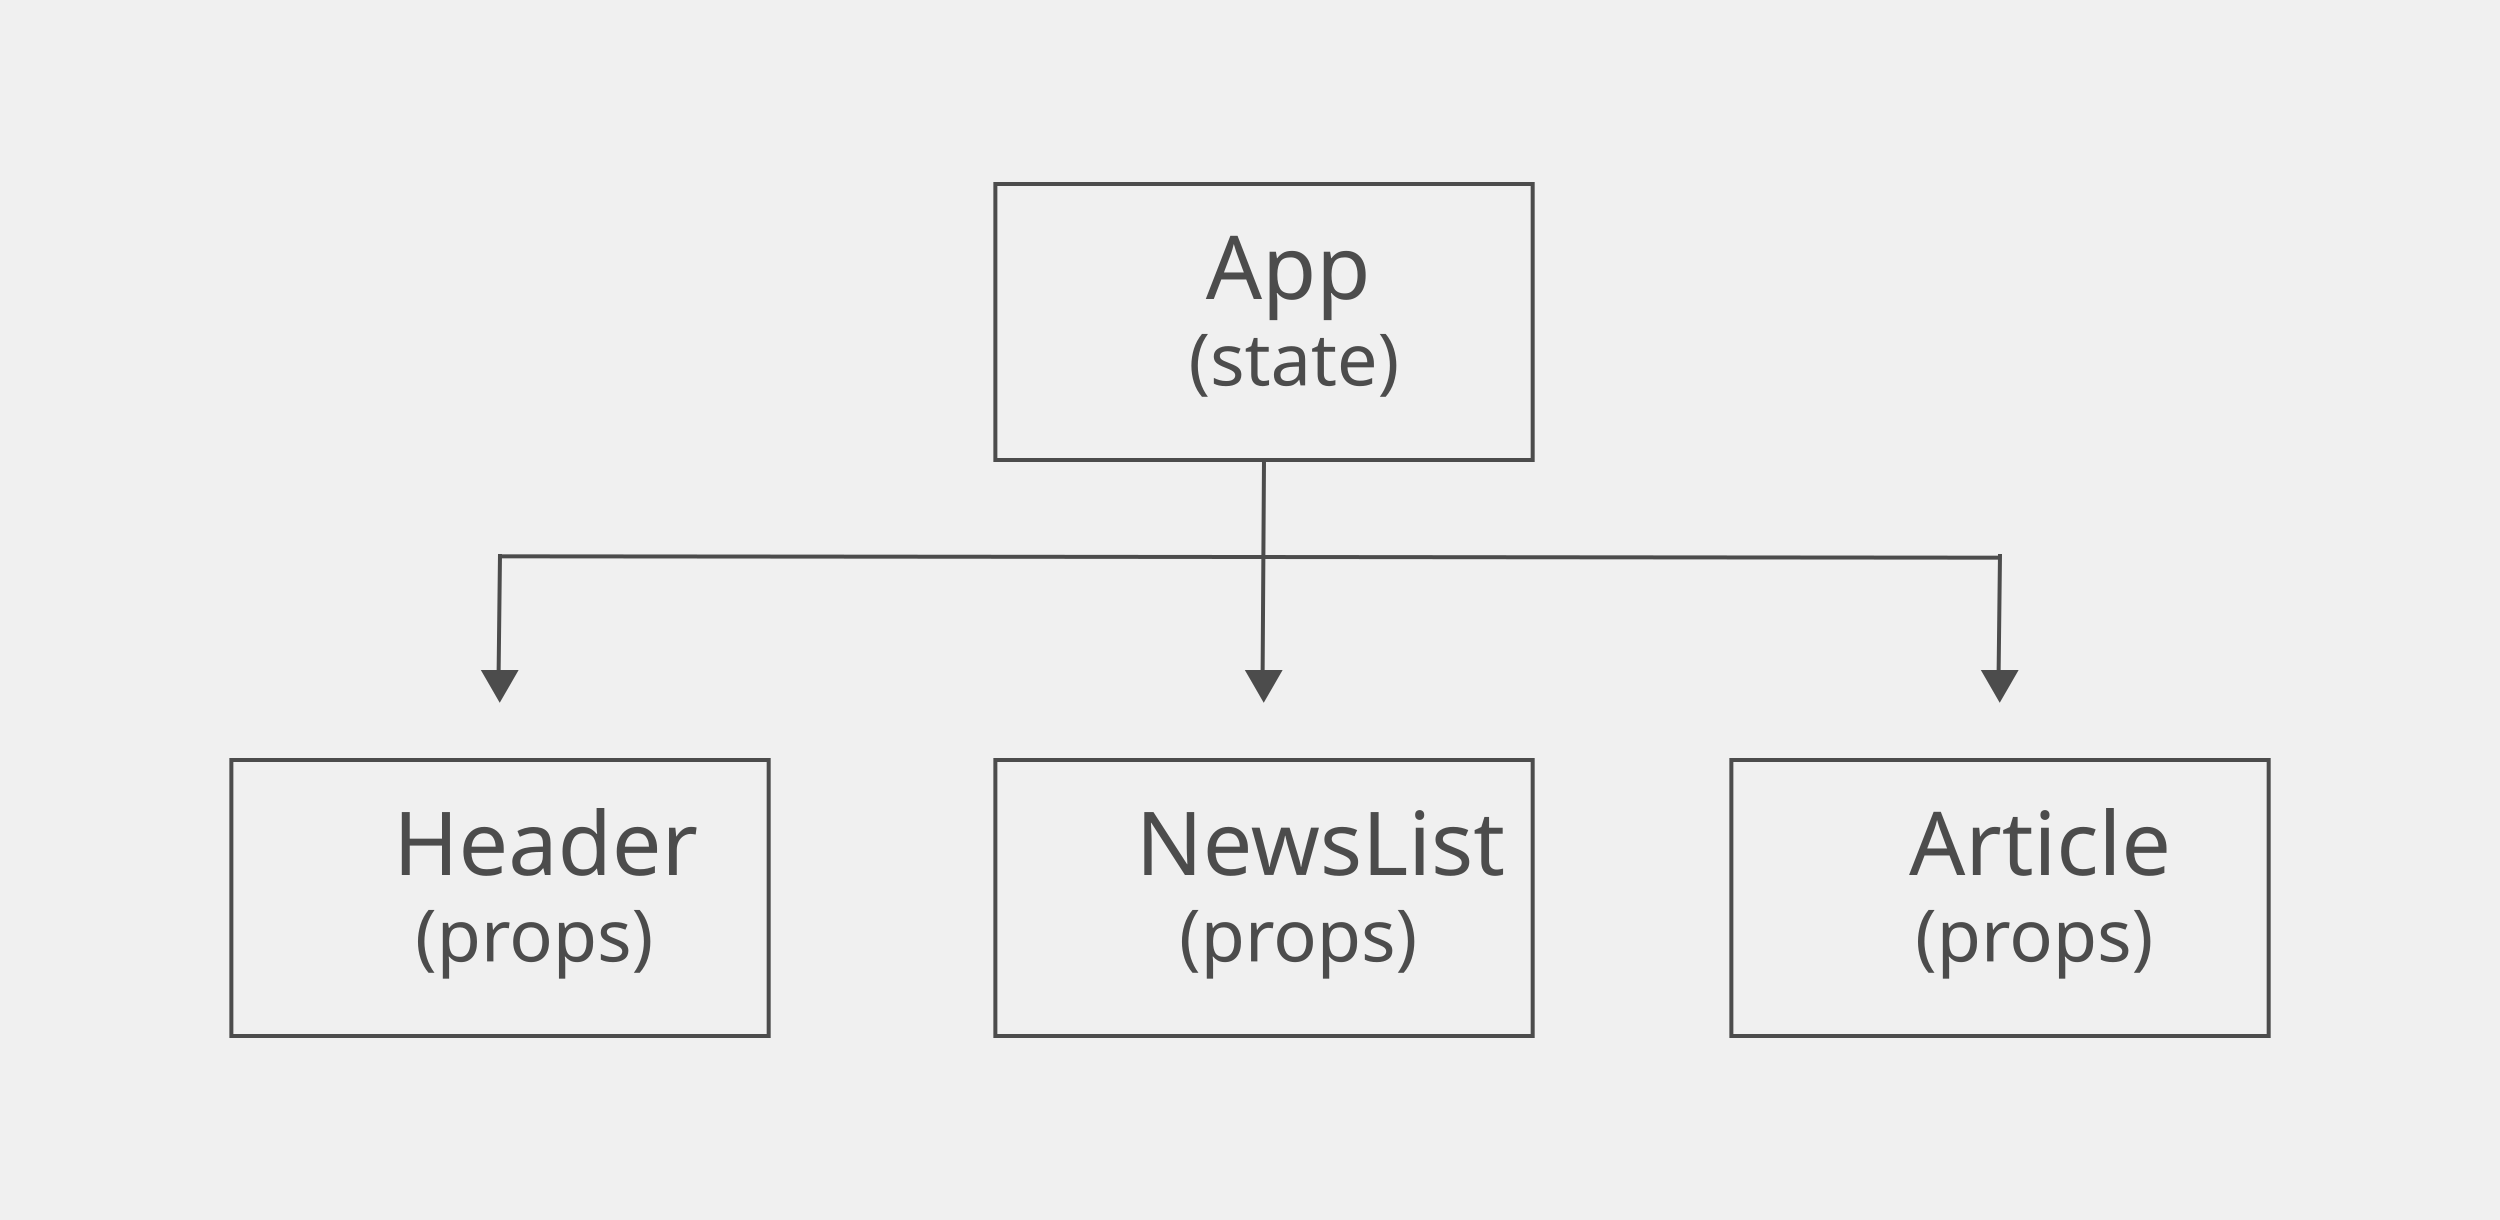
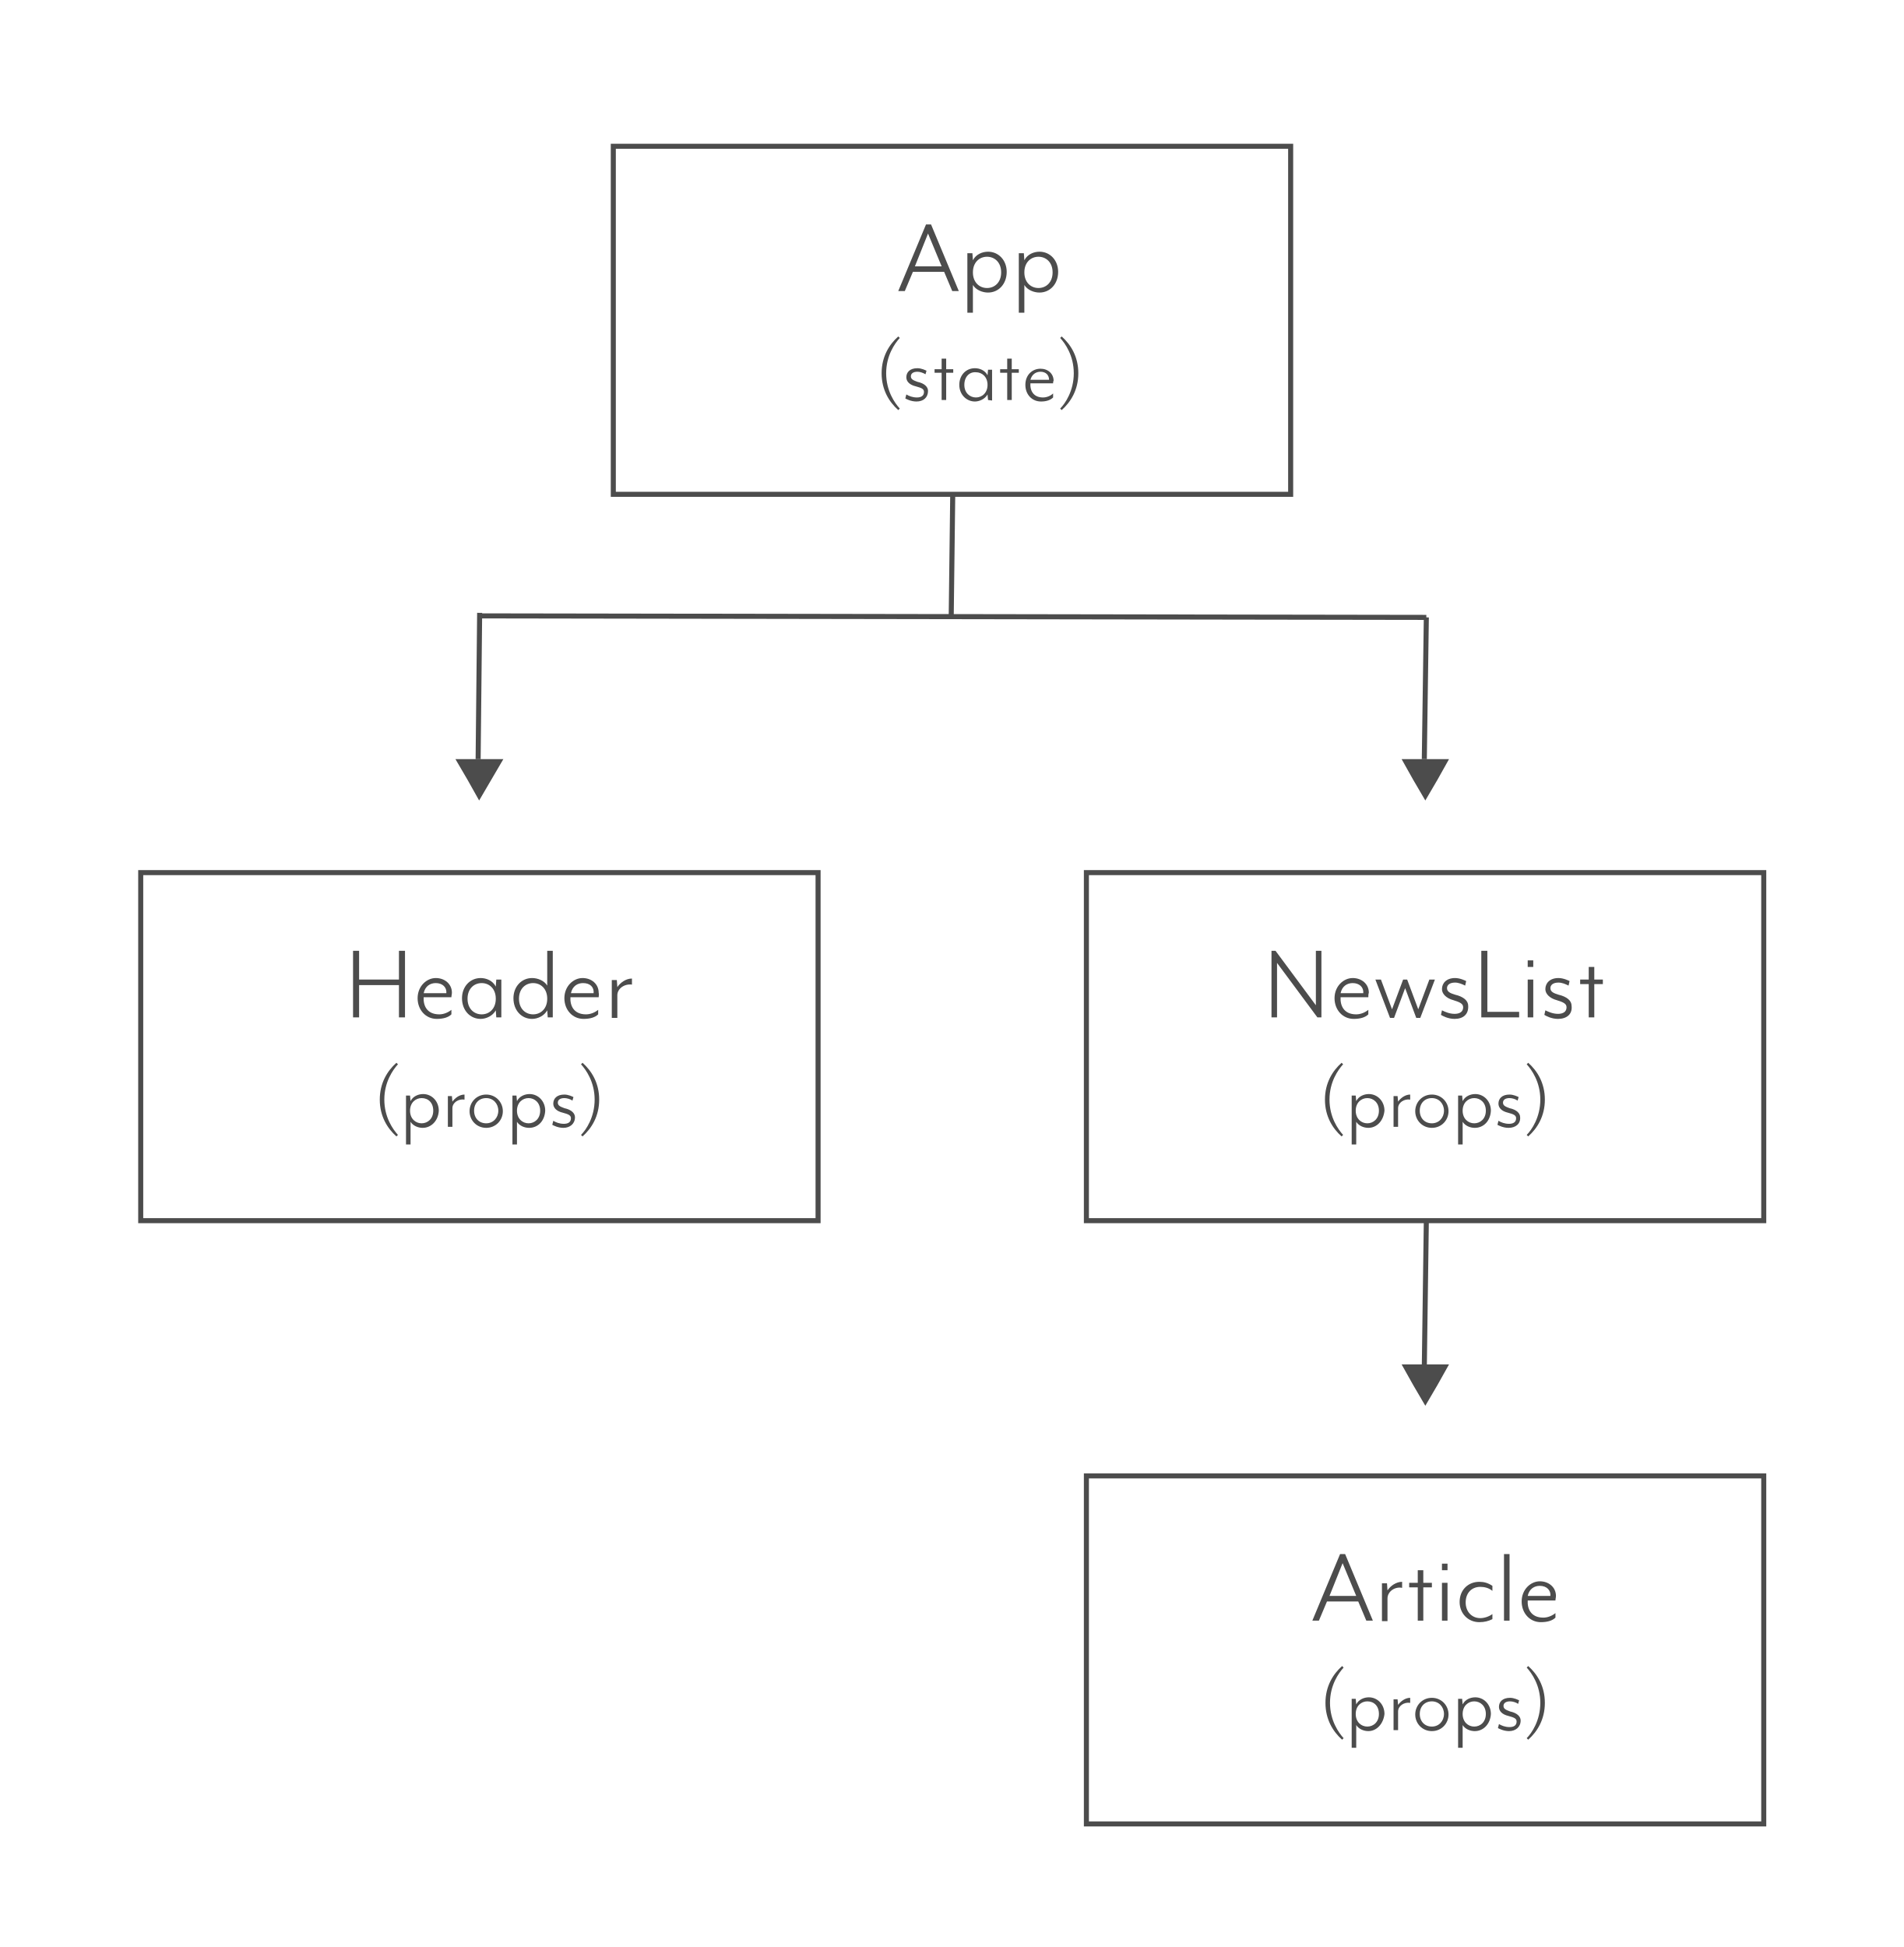
- <svg xmlns="http://www.w3.org/2000/svg" version="1.1" x="0px" y="0px" viewBox="0 0 625 305" style="enable-background:new 0 0 625 305;" xml:space="preserve">
+ <svg xmlns="http://www.w3.org/2000/svg" version="1.1" id="Layer_1" x="0px" y="0px" viewBox="0 0 377.5 386" style="enable-background:new 0 0 377.5 386;" xml:space="preserve">
  <style type="text/css">
- 	.st0{fill:#4C4C4C;}
- 	.st1{font-family:'MrEavesModOT-Book';}
- 	.st2{font-size:22.026px;}
- 	.st3{font-size:18px;}
- 	.st4{fill:none;stroke:#4C4C4C;stroke-miterlimit:10;}
+ 	.st0{fill:#FFFFFF;}
+ 	.st1{enable-background:new    ;}
+ 	.st2{fill:#4C4C4C;}
+ 	.st3{fill:none;stroke:#4C4C4C;stroke-miterlimit:10;}
+ 	.st4{display:none;}
+ 	.st5{display:inline;}
+ 	.st6{font-family:'MrEavesModOT-Book';}
+ 	.st7{font-size:22.026px;}
+ 	.st8{font-size:18px;}
</style>
-   <g id="Layer_1">
+   <rect class="st0" width="377.5" height="386" />
+   <g>
+     <g class="st1">
+       <path class="st2" d="M179.4,57.7h-1.3l5.5-13.2h1l5.5,13.2h-1.3l-1.6-3.8H181L179.4,57.7z M184,46.3l-2.6,6.5h5.3L184,46.3z" />
+       <path class="st2" d="M195.9,58c-1.1,0-2.4-0.5-3-1.5V62h-1.1V50.2h1l0.1,1.4c0.6-1.2,1.9-1.7,3-1.7c2.1,0,3.7,1.7,3.7,4    C199.6,56.3,198,58,195.9,58z M195.7,50.9c-1.5,0-2.8,1.1-2.8,3.1s1.3,3.1,2.8,3.1s2.8-1.1,2.8-3.1    C198.5,52,197.2,50.9,195.7,50.9z" />
+       <path class="st2" d="M206.1,58c-1.1,0-2.4-0.5-3-1.5V62H202V50.2h1l0.1,1.4c0.6-1.2,1.9-1.7,3-1.7c2.1,0,3.7,1.7,3.7,4    C209.8,56.3,208.2,58,206.1,58z M205.9,50.9c-1.5,0-2.8,1.1-2.8,3.1s1.3,3.1,2.8,3.1s2.8-1.1,2.8-3.1S207.4,50.9,205.9,50.9z" />
+     </g>
+     <g class="st1">
+       <path class="st2" d="M178.1,81.3c-1.8-1.6-3.3-4-3.3-7.3s1.5-5.7,3.3-7.3l0.3,0.3c-1,1.1-2.7,3.5-2.7,7s1.7,5.9,2.7,7L178.1,81.3z    " />
+       <path class="st2" d="M181.7,79.6c-1.1,0-2-0.5-2.2-0.6l0.2-0.8c0.5,0.3,1.2,0.6,2.1,0.6c0.8,0,1.4-0.3,1.4-1.1    c0-0.6-0.5-0.8-1.6-1.1c-1.3-0.3-1.9-1-1.9-1.8c0-1,0.7-1.8,2.2-1.8c0.8,0,1.6,0.4,1.8,0.5l-0.2,0.7c-0.5-0.3-1.1-0.5-1.6-0.5    c-0.9,0-1.3,0.4-1.3,0.9c0,0.6,0.5,0.8,1.3,1.1c1.4,0.3,2.1,1,2.1,1.8C184,78.8,183.1,79.6,181.7,79.6z" />
+       <path class="st2" d="M187.6,73.9v5.4h-0.9v-5.4h-1.4v-0.7h1.4v-2.1h0.9v2.1h1.4v0.7H187.6z" />
+       <path class="st2" d="M195.9,79.3l-0.1-1.1c-0.5,0.9-1.6,1.4-2.5,1.4c-1.7,0-3.1-1.4-3.1-3.3s1.3-3.3,3.1-3.3c0.9,0,2,0.4,2.5,1.4    l0.1-1.1h0.8v6.1L195.9,79.3L195.9,79.3z M191.2,76.3c0,1.6,1.1,2.5,2.3,2.5s2.3-0.9,2.3-2.5s-1.1-2.5-2.3-2.5    C192.2,73.7,191.2,74.7,191.2,76.3z" />
+       <path class="st2" d="M200.6,73.9v5.4h-0.9v-5.4h-1.4v-0.7h1.4v-2.1h0.9v2.1h1.4v0.7H200.6z" />
+       <path class="st2" d="M208.8,76h-4.5c-0.1,1.3,0.5,2.8,2.5,2.8c0.7,0,1.5-0.3,2-0.8v0.8c-0.5,0.5-1.3,0.8-2.4,0.8    c-1.8,0-3.1-1.4-3.1-3.3c0-2,1.4-3.2,3-3.2c1.5,0,2.6,1,2.6,2.4C208.8,75.6,208.8,75.8,208.8,76z M206.3,73.7    c-0.9,0-1.7,0.5-2,1.6h3.7C208,74.4,207.4,73.7,206.3,73.7z" />
+       <path class="st2" d="M212.9,74c0-3.5-1.7-5.9-2.7-7l0.3-0.3c1.8,1.6,3.3,4,3.3,7.3s-1.5,5.7-3.3,7.3l-0.3-0.3    C211.2,80,212.9,77.5,212.9,74z" />
+     </g>
+     <rect x="121.6" y="29" class="st3" width="134.3" height="69" />
+   </g>
+   <g>
+     <g class="st1">
+       <path class="st2" d="M261.5,321.3h-1.3l5.5-13.2h1l5.5,13.2h-1.3l-1.6-3.8h-6.2L261.5,321.3z M266.2,309.9l-2.6,6.5h5.3    L266.2,309.9z" />
+       <path class="st2" d="M275.1,316.9v4.5H274v-7.5h1l0.1,1.4c0.6-0.9,1.7-1.7,2.9-1.7v1.2C276.6,314.5,275.1,315.5,275.1,316.9z" />
+       <path class="st2" d="M282.2,314.7v6.6h-1.1v-6.6h-1.7v-0.9h1.7v-2.5h1.1v2.5h1.7v0.9H282.2z" />
+       <path class="st2" d="M285.9,311.3V310h1.1v1.3H285.9z M285.9,321.3v-7.5h1.1v7.5H285.9z" />
+       <path class="st2" d="M293.3,321.6c-2.2,0-3.9-1.7-3.9-4c0-2.4,1.7-4,3.9-4c0.9,0,1.7,0.2,2.6,0.8v1c-0.7-0.6-1.6-0.8-2.4-0.8    c-1.7,0-2.9,1.2-2.9,3.1c0,1.8,1.2,3.1,2.9,3.1c0.8,0,1.7-0.3,2.4-0.8v1C295.1,321.4,294.3,321.6,293.3,321.6z" />
+       <path class="st2" d="M298.2,321.3v-13.2h1.1v13.2H298.2z" />
+       <path class="st2" d="M308.4,317.3h-5.5c-0.1,1.6,0.6,3.4,3.1,3.4c0.9,0,1.8-0.4,2.4-0.9v0.9c-0.6,0.6-1.6,0.9-2.9,0.9    c-2.2,0-3.8-1.8-3.8-4.1c0-2.4,1.8-4,3.6-4c1.8,0,3.2,1.2,3.2,2.9C308.5,316.7,308.4,317,308.4,317.3z M305.3,314.4    c-1.1,0-2.1,0.6-2.4,2h4.5C307.5,315.3,306.7,314.4,305.3,314.4z" />
+     </g>
+     <g class="st1">
+       <path class="st2" d="M266.1,344.9c-1.8-1.6-3.3-4-3.3-7.3s1.5-5.7,3.3-7.3l0.3,0.3c-1,1.1-2.7,3.5-2.7,7s1.7,5.9,2.7,7    L266.1,344.9z" />
+       <path class="st2" d="M271.3,343.2c-0.9,0-1.9-0.4-2.4-1.2v4.5H268v-9.7h0.8l0.1,1.1c0.5-1,1.6-1.4,2.5-1.4c1.7,0,3.1,1.4,3.1,3.3    C274.3,341.7,273,343.2,271.3,343.2z M271.1,337.3c-1.2,0-2.3,0.9-2.3,2.5s1.1,2.5,2.3,2.5c1.2,0,2.3-0.9,2.3-2.5    S272.4,337.3,271.1,337.3z" />
+       <path class="st2" d="M277.2,339.3v3.7h-0.9v-6.1h0.8l0.1,1.1c0.5-0.7,1.4-1.4,2.4-1.4v1C278.4,337.4,277.2,338.2,277.2,339.3z" />
+       <path class="st2" d="M283.9,343.2c-1.9,0-3.3-1.5-3.3-3.3s1.4-3.3,3.3-3.3s3.3,1.5,3.3,3.3S285.8,343.2,283.9,343.2z M283.9,337.3    c-1.4,0-2.4,1-2.4,2.5s1,2.5,2.4,2.5s2.4-1.1,2.4-2.5C286.3,338.4,285.3,337.3,283.9,337.3z" />
+       <path class="st2" d="M292.4,343.2c-0.9,0-1.9-0.4-2.4-1.2v4.5h-0.9v-9.7h0.8l0.1,1.1c0.5-1,1.6-1.4,2.5-1.4c1.7,0,3.1,1.4,3.1,3.3    C295.5,341.7,294.2,343.2,292.4,343.2z M292.3,337.3c-1.2,0-2.3,0.9-2.3,2.5s1.1,2.5,2.3,2.5c1.2,0,2.3-0.9,2.3-2.5    S293.5,337.3,292.3,337.3z" />
+       <path class="st2" d="M299.2,343.2c-1.1,0-2-0.5-2.2-0.6l0.2-0.8c0.5,0.3,1.2,0.6,2.1,0.6c0.8,0,1.4-0.3,1.4-1.1    c0-0.6-0.5-0.8-1.6-1.1c-1.3-0.3-1.9-1-1.9-1.8c0-1,0.7-1.8,2.2-1.8c0.8,0,1.6,0.4,1.8,0.5l-0.2,0.7c-0.4-0.3-1.1-0.5-1.6-0.5    c-0.9,0-1.3,0.4-1.3,0.9c0,0.6,0.5,0.8,1.3,1.1c1.4,0.3,2.1,1,2.1,1.8C301.5,342.4,300.5,343.2,299.2,343.2z" />
+       <path class="st2" d="M305.4,337.6c0-3.5-1.7-5.9-2.7-7l0.3-0.3c1.8,1.6,3.3,4,3.3,7.3s-1.5,5.7-3.3,7.3l-0.3-0.3    C303.7,343.6,305.4,341.1,305.4,337.6z" />
+     </g>
+     <rect x="215.4" y="292.6" class="st3" width="134.3" height="69" />
+   </g>
+   <g class="st1">
+     <path class="st2" d="M71.2,188.5v5.7h7.9v-5.7h1.2v13.2h-1.2v-6.4h-7.9v6.4H70v-13.2H71.2z" />
+     <path class="st2" d="M89.5,197.7H84c-0.1,1.6,0.6,3.4,3.1,3.4c0.9,0,1.8-0.4,2.4-0.9v0.9c-0.6,0.6-1.6,0.9-2.9,0.9   c-2.2,0-3.8-1.8-3.8-4.1c0-2.4,1.8-4,3.6-4c1.8,0,3.2,1.2,3.2,2.9C89.6,197.1,89.5,197.4,89.5,197.7z M86.4,194.9   c-1.1,0-2.1,0.6-2.4,2h4.5C88.6,195.7,87.7,194.9,86.4,194.9z" />
+     <path class="st2" d="M98.4,201.7l-0.1-1.4c-0.6,1.1-1.9,1.7-3,1.7c-2.1,0-3.7-1.7-3.7-4.1c0-2.3,1.6-4,3.7-4c1.1,0,2.4,0.5,3,1.7   l0.1-1.4h1v7.5H98.4z M92.7,198c0,2,1.3,3.1,2.8,3.1s2.8-1.1,2.8-3.1s-1.3-3.1-2.8-3.1C94,194.9,92.7,196,92.7,198z" />
+     <path class="st2" d="M108.6,201.7l-0.1-1.4c-0.6,1.1-1.9,1.7-3,1.7c-2.1,0-3.7-1.7-3.7-4.1c0-2.3,1.6-4,3.7-4c1.1,0,2.4,0.5,3,1.5   v-6.9h1.1v13.2H108.6z M102.9,198c0,2,1.3,3.1,2.8,3.1s2.8-1.1,2.8-3.1s-1.3-3.1-2.8-3.1S102.9,196,102.9,198z" />
+     <path class="st2" d="M118.7,197.7h-5.6c-0.1,1.6,0.6,3.4,3.1,3.4c0.9,0,1.8-0.4,2.4-0.9v0.9c-0.6,0.6-1.6,0.9-2.9,0.9   c-2.2,0-3.8-1.8-3.8-4.1c0-2.4,1.8-4,3.6-4s3.2,1.2,3.2,2.9C118.8,197.1,118.7,197.4,118.7,197.7z M115.6,194.9   c-1.1,0-2.1,0.6-2.4,2h4.5C117.8,195.7,117,194.9,115.6,194.9z" />
+     <path class="st2" d="M122.4,197.3v4.5h-1.1v-7.5h1l0.1,1.4c0.6-0.9,1.7-1.7,2.9-1.7v1.2C123.8,195,122.4,196,122.4,197.3z" />
+   </g>
+   <g class="st1">
+     <path class="st2" d="M78.6,225.3c-1.8-1.6-3.3-4-3.3-7.3s1.5-5.7,3.3-7.3l0.3,0.3c-1,1.1-2.7,3.5-2.7,7s1.7,5.9,2.7,7L78.6,225.3z" />
+     <path class="st2" d="M83.8,223.6c-0.9,0-1.9-0.4-2.4-1.2v4.5h-0.9v-9.7h0.8l0.1,1.1c0.5-1,1.6-1.4,2.5-1.4c1.7,0,3.1,1.4,3.1,3.3   C86.9,222.2,85.5,223.6,83.8,223.6z M83.6,217.7c-1.2,0-2.3,0.9-2.3,2.5s1.1,2.5,2.3,2.5c1.2,0,2.3-0.9,2.3-2.5   S84.9,217.7,83.6,217.7z" />
+     <path class="st2" d="M89.7,219.7v3.7h-0.9v-6.1h0.8l0.1,1.1c0.5-0.7,1.4-1.4,2.4-1.4v1C90.9,217.8,89.7,218.6,89.7,219.7z" />
+     <path class="st2" d="M96.4,223.6c-1.9,0-3.3-1.5-3.3-3.3s1.4-3.3,3.3-3.3c1.9,0,3.3,1.5,3.3,3.3S98.3,223.6,96.4,223.6z    M96.4,217.7c-1.4,0-2.4,1-2.4,2.5s1,2.5,2.4,2.5s2.4-1.1,2.4-2.5S97.8,217.7,96.4,217.7z" />
+     <path class="st2" d="M104.9,223.6c-0.9,0-1.9-0.4-2.4-1.2v4.5h-0.9v-9.7h0.8l0.1,1.1c0.5-1,1.6-1.4,2.5-1.4c1.7,0,3.1,1.4,3.1,3.3   C108,222.2,106.7,223.6,104.9,223.6z M104.8,217.7c-1.2,0-2.3,0.9-2.3,2.5s1.1,2.5,2.3,2.5s2.3-0.9,2.3-2.5S106,217.7,104.8,217.7z   " />
+     <path class="st2" d="M111.7,223.6c-1.1,0-2-0.5-2.2-0.6l0.2-0.8c0.5,0.3,1.2,0.6,2.1,0.6c0.8,0,1.4-0.3,1.4-1.1   c0-0.6-0.5-0.8-1.6-1.1c-1.3-0.3-1.9-1-1.9-1.8c0-1,0.7-1.8,2.2-1.8c0.8,0,1.6,0.4,1.8,0.5l-0.2,0.7c-0.4-0.3-1.1-0.5-1.6-0.5   c-0.9,0-1.3,0.4-1.3,0.9c0,0.6,0.5,0.8,1.3,1.1c1.4,0.3,2.1,1,2.1,1.8C114,222.8,113,223.6,111.7,223.6z" />
+     <path class="st2" d="M117.9,218c0-3.5-1.7-5.9-2.7-7l0.3-0.3c1.8,1.6,3.3,4,3.3,7.3s-1.5,5.7-3.3,7.3l-0.3-0.3   C116.2,224,117.9,221.5,117.9,218z" />
+   </g>
+   <g>
    <g>
-       <text transform="matrix(1 0 0 1 301.4474 74.7485)">
-         <tspan x="0" y="0" class="st0 st1 st2">App</tspan>
-         <tspan x="-4.32" y="21.6" class="st0 st1 st3">(state)</tspan>
-       </text>
-       <rect x="248.84" y="46" class="st4" width="134.33" height="69" />
-       <text transform="matrix(1 0 0 1 283.9376 218.7485)">
-         <tspan x="0" y="0" class="st0 st1 st2">NewsList</tspan>
-         <tspan x="10.83" y="21.6" class="st0 st1 st3">(props)</tspan>
-       </text>
-       <rect x="248.84" y="190" class="st4" width="134.33" height="69" />
-       <text transform="matrix(1 0 0 1 477.2653 218.7485)">
-         <tspan x="0" y="0" class="st0 st1 st2">Article</tspan>
-         <tspan x="1.51" y="21.6" class="st0 st1 st3">(props)</tspan>
-       </text>
-       <rect x="432.84" y="190" class="st4" width="134.33" height="69" />
-       <text transform="matrix(1 0 0 1 98.3111 218.7485)">
-         <tspan x="0" y="0" class="st0 st1 st2">Header</tspan>
-         <tspan x="5.46" y="21.6" class="st0 st1 st3">(props)</tspan>
-       </text>
-       <rect x="57.84" y="190" class="st4" width="134.33" height="69" />
-       <line class="st4" x1="316" y1="115" x2="315.66" y2="167.5" />
-       <line class="st4" x1="125" y1="138.5" x2="124.66" y2="167.5" />
-       <line class="st4" x1="499.66" y1="139.42" x2="124.66" y2="139.08" />
-       <polygon class="st0" points="124.93,175.7 122.57,171.6 120.2,167.5 124.93,167.5 129.66,167.5 127.3,171.6   " />
-       <line class="st4" x1="500" y1="138.5" x2="499.66" y2="167.5" />
-       <polygon class="st0" points="499.93,175.7 497.57,171.6 495.2,167.5 499.93,167.5 504.66,167.5 502.3,171.6   " />
-       <polygon class="st0" points="315.93,175.7 313.57,171.6 311.2,167.5 315.93,167.5 320.66,167.5 318.3,171.6   " />
+       <g class="st1">
+         <path class="st2" d="M252.9,188.5l8,10.8v-10.8h1.1v13.2h-0.8l-8-10.8v10.8h-1.1v-13.2H252.9z" />
+         <path class="st2" d="M271.3,197.7h-5.5c-0.1,1.6,0.6,3.4,3.1,3.4c0.9,0,1.8-0.4,2.4-0.9v0.9c-0.6,0.6-1.6,0.9-2.9,0.9     c-2.2,0-3.8-1.8-3.8-4.1c0-2.4,1.8-4,3.6-4c1.8,0,3.2,1.2,3.2,2.9C271.3,197.1,271.3,197.4,271.3,197.7z M268.2,194.9     c-1.1,0-2.1,0.6-2.4,2h4.5C270.4,195.7,269.5,194.9,268.2,194.9z" />
+         <path class="st2" d="M281.6,201.8h-0.8l-2.2-5.9l-2.2,5.9h-0.8l-2.9-7.6h1.1l2.2,5.9l2.2-5.9h0.8l2.2,5.9l2.2-5.9h1.1     L281.6,201.8z" />
+         <path class="st2" d="M288.4,202c-1.3,0-2.4-0.6-2.7-0.8l0.2-0.9c0.6,0.3,1.5,0.7,2.5,0.7s1.7-0.4,1.7-1.3c0-0.7-0.6-1-1.9-1.4     c-1.5-0.4-2.3-1.3-2.3-2.2c0-1.2,0.9-2.2,2.6-2.2c1,0,2,0.5,2.2,0.6l-0.2,0.9c-0.6-0.3-1.3-0.6-2-0.6c-1.1,0-1.6,0.5-1.6,1.1     c0,0.7,0.6,1,1.6,1.3c1.7,0.4,2.6,1.2,2.6,2.2C291.2,201.1,290.1,202,288.4,202z" />
+         <path class="st2" d="M294.9,188.5v12.1h6.3v1.1h-7.5v-13.2L294.9,188.5L294.9,188.5z" />
+         <path class="st2" d="M302.9,191.7v-1.3h1.1v1.3H302.9z M302.9,201.7v-7.5h1.1v7.5H302.9z" />
+         <path class="st2" d="M308.9,202c-1.3,0-2.4-0.6-2.7-0.8l0.2-0.9c0.6,0.3,1.5,0.7,2.5,0.7s1.7-0.4,1.7-1.3c0-0.7-0.6-1-1.9-1.4     c-1.5-0.4-2.3-1.3-2.3-2.2c0-1.2,0.9-2.2,2.6-2.2c1,0,2,0.5,2.2,0.6l-0.2,0.9c-0.6-0.3-1.3-0.6-2-0.6c-1.1,0-1.6,0.5-1.6,1.1     c0,0.7,0.6,1,1.6,1.3c1.7,0.4,2.6,1.2,2.6,2.2C311.8,201.1,310.6,202,308.9,202z" />
+         <path class="st2" d="M316.1,195.1v6.6H315v-6.6h-1.7v-0.9h1.7v-2.5h1.1v2.5h1.7v0.9H316.1z" />
+       </g>
+       <g class="st1">
+         <path class="st2" d="M266,225.3c-1.8-1.6-3.3-4-3.3-7.3s1.5-5.7,3.3-7.3l0.3,0.3c-1,1.1-2.7,3.5-2.7,7s1.7,5.9,2.7,7L266,225.3z" />
+         <path class="st2" d="M271.3,223.6c-0.9,0-1.9-0.4-2.4-1.2v4.5H268v-9.7h0.8l0.1,1.1c0.5-1,1.6-1.4,2.5-1.4c1.7,0,3.1,1.4,3.1,3.3     C274.3,222.2,273,223.6,271.3,223.6z M271.1,217.7c-1.2,0-2.3,0.9-2.3,2.5s1.1,2.5,2.3,2.5c1.2,0,2.3-0.9,2.3-2.5     S272.3,217.7,271.1,217.7z" />
+         <path class="st2" d="M277.2,219.7v3.7h-0.9v-6.1h0.8l0.1,1.1c0.5-0.7,1.4-1.4,2.4-1.4v1C278.4,217.8,277.2,218.6,277.2,219.7z" />
+         <path class="st2" d="M283.9,223.6c-1.9,0-3.3-1.5-3.3-3.3s1.4-3.3,3.3-3.3s3.3,1.5,3.3,3.3S285.8,223.6,283.9,223.6z      M283.9,217.7c-1.4,0-2.4,1-2.4,2.5s1,2.5,2.4,2.5s2.4-1.1,2.4-2.5C286.3,218.8,285.3,217.7,283.9,217.7z" />
+         <path class="st2" d="M292.4,223.6c-0.9,0-1.9-0.4-2.4-1.2v4.5h-0.9v-9.7h0.8l0.1,1.1c0.5-1,1.6-1.4,2.5-1.4     c1.7,0,3.1,1.4,3.1,3.3C295.5,222.2,294.2,223.6,292.4,223.6z M292.3,217.7c-1.2,0-2.3,0.9-2.3,2.5s1.1,2.5,2.3,2.5     c1.2,0,2.3-0.9,2.3-2.5S293.5,217.7,292.3,217.7z" />
+         <path class="st2" d="M299.1,223.6c-1.1,0-2-0.5-2.2-0.6l0.2-0.8c0.5,0.3,1.2,0.6,2.1,0.6c0.8,0,1.4-0.3,1.4-1.1     c0-0.6-0.5-0.8-1.6-1.1c-1.3-0.3-1.9-1-1.9-1.8c0-1,0.7-1.8,2.2-1.8c0.8,0,1.6,0.4,1.8,0.5l-0.2,0.7c-0.4-0.3-1.1-0.5-1.6-0.5     c-0.9,0-1.3,0.4-1.3,0.9c0,0.6,0.5,0.8,1.3,1.1c1.4,0.3,2.1,1,2.1,1.8C301.5,222.8,300.5,223.6,299.1,223.6z" />
+         <path class="st2" d="M305.4,218c0-3.5-1.7-5.9-2.7-7l0.3-0.3c1.8,1.6,3.3,4,3.3,7.3s-1.5,5.7-3.3,7.3l-0.3-0.3     C303.7,224,305.4,221.5,305.4,218z" />
+       </g>
+       <rect x="215.4" y="173" class="st3" width="134.3" height="69" />
+     </g>
+     <rect x="27.9" y="173" class="st3" width="134.3" height="69" />
+   </g>
+   <line class="st3" x1="282.8" y1="122.4" x2="282.4" y2="150.5" />
+   <line class="st3" x1="188.9" y1="98" x2="188.6" y2="122.1" />
+   <line class="st3" x1="95.1" y1="121.5" x2="94.8" y2="150.5" />
+   <line class="st3" x1="282.8" y1="122.4" x2="94.8" y2="122.1" />
+   <polygon class="st2" points="95,158.7 92.7,154.6 90.3,150.5 95,150.5 99.8,150.5 97.4,154.6 " />
+   <line class="st3" x1="282.8" y1="242" x2="282.4" y2="271" />
+   <polygon class="st2" points="282.6,278.7 280.2,274.6 277.9,270.5 282.6,270.5 287.3,270.5 285,274.6 " />
+   <polygon class="st2" points="282.6,158.7 280.2,154.6 277.9,150.5 282.6,150.5 287.3,150.5 285,154.6 " />
+   <g id="Layer_2_1_">
+ </g>
+   <g id="Layer_2_2_" class="st4">
+     <g class="st5">
+       <text transform="matrix(1 0 0 1 177.6722 57.7485)" class="st2 st6 st7">App</text>
+       <text transform="matrix(1 0 0 1 173.3522 79.3485)" class="st2 st6 st8">(state)</text>
+       <rect x="121.6" y="29" class="st3" width="134.3" height="69" />
    </g>
  </g>
-   <g id="Layer_2">
- </g>
</svg>
